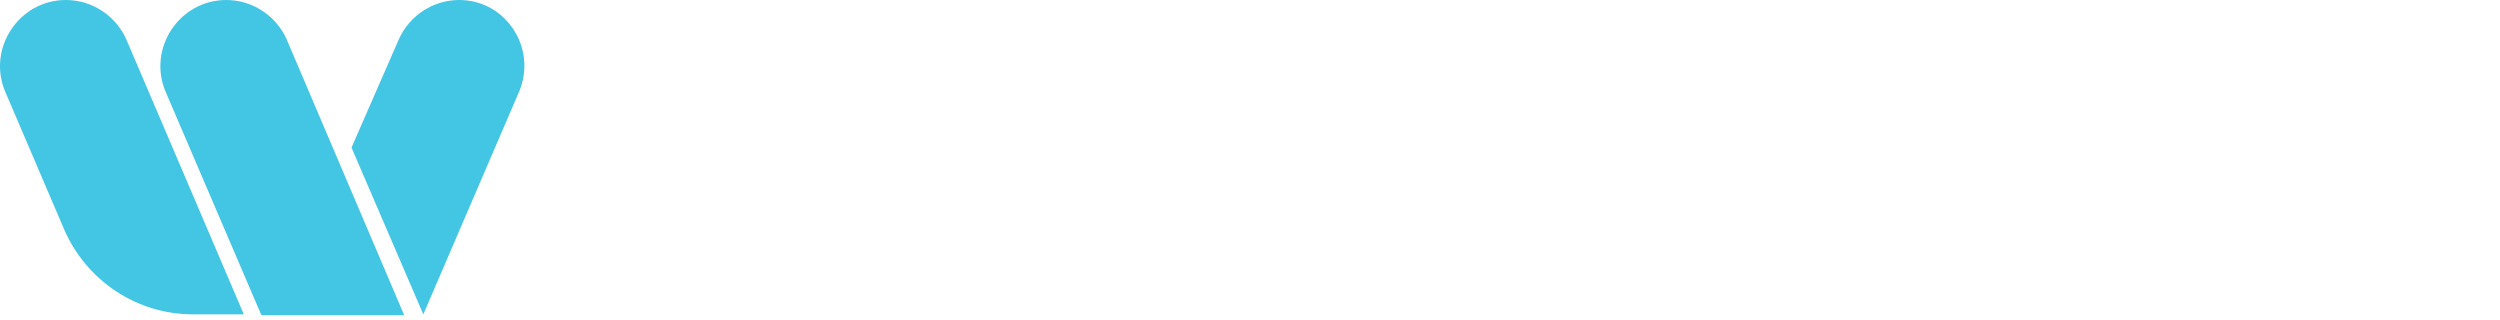
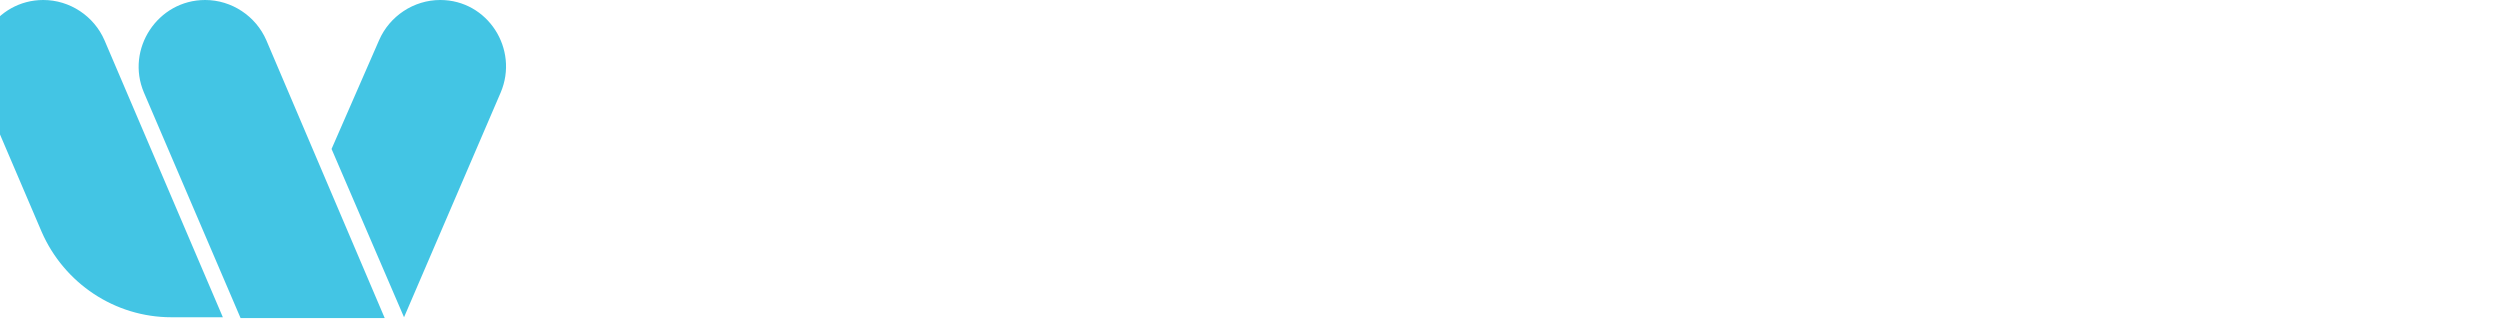
- <svg xmlns="http://www.w3.org/2000/svg" version="1.1" id="Logos" x="0px" y="0px" width="1000px" height="127.971px" viewBox="-194 332.015 1000 127.971" enable-background="new -194 332.015 1000 127.971" xml:space="preserve">
+ <svg xmlns="http://www.w3.org/2000/svg" version="1.1" id="Logos" x="0px" y="0px" viewBox="-184.80 332.015 990.80 127.971" xml:space="preserve">
  <g>
    <g>
      <g>
        <g>
				
				
				
				
				
				
				
				
				
				
			</g>
      </g>
    </g>
    <path fill="#43C5E4" d="M13.619,368.713l-38.295,89.035l-28.72-66.696l18.828-43.082c4.149-9.574,13.723-15.956,24.253-15.956l0,0   C8.513,332.015,20.958,351.48,13.619,368.713z M-143.39,347.97c-4.148-9.574-13.722-15.956-24.253-15.956l0,0   c-18.828,0-31.592,19.465-24.252,36.699l23.615,55.208c8.936,20.424,29.04,33.827,51.378,33.827h20.424L-143.39,347.97z    M-79.246,347.97c-4.147-9.574-13.722-15.956-24.252-15.956l0,0c-18.829,0-31.593,19.465-24.253,36.699l38.294,89.353h57.123   L-79.246,347.97z" />
  </g>
</svg>
